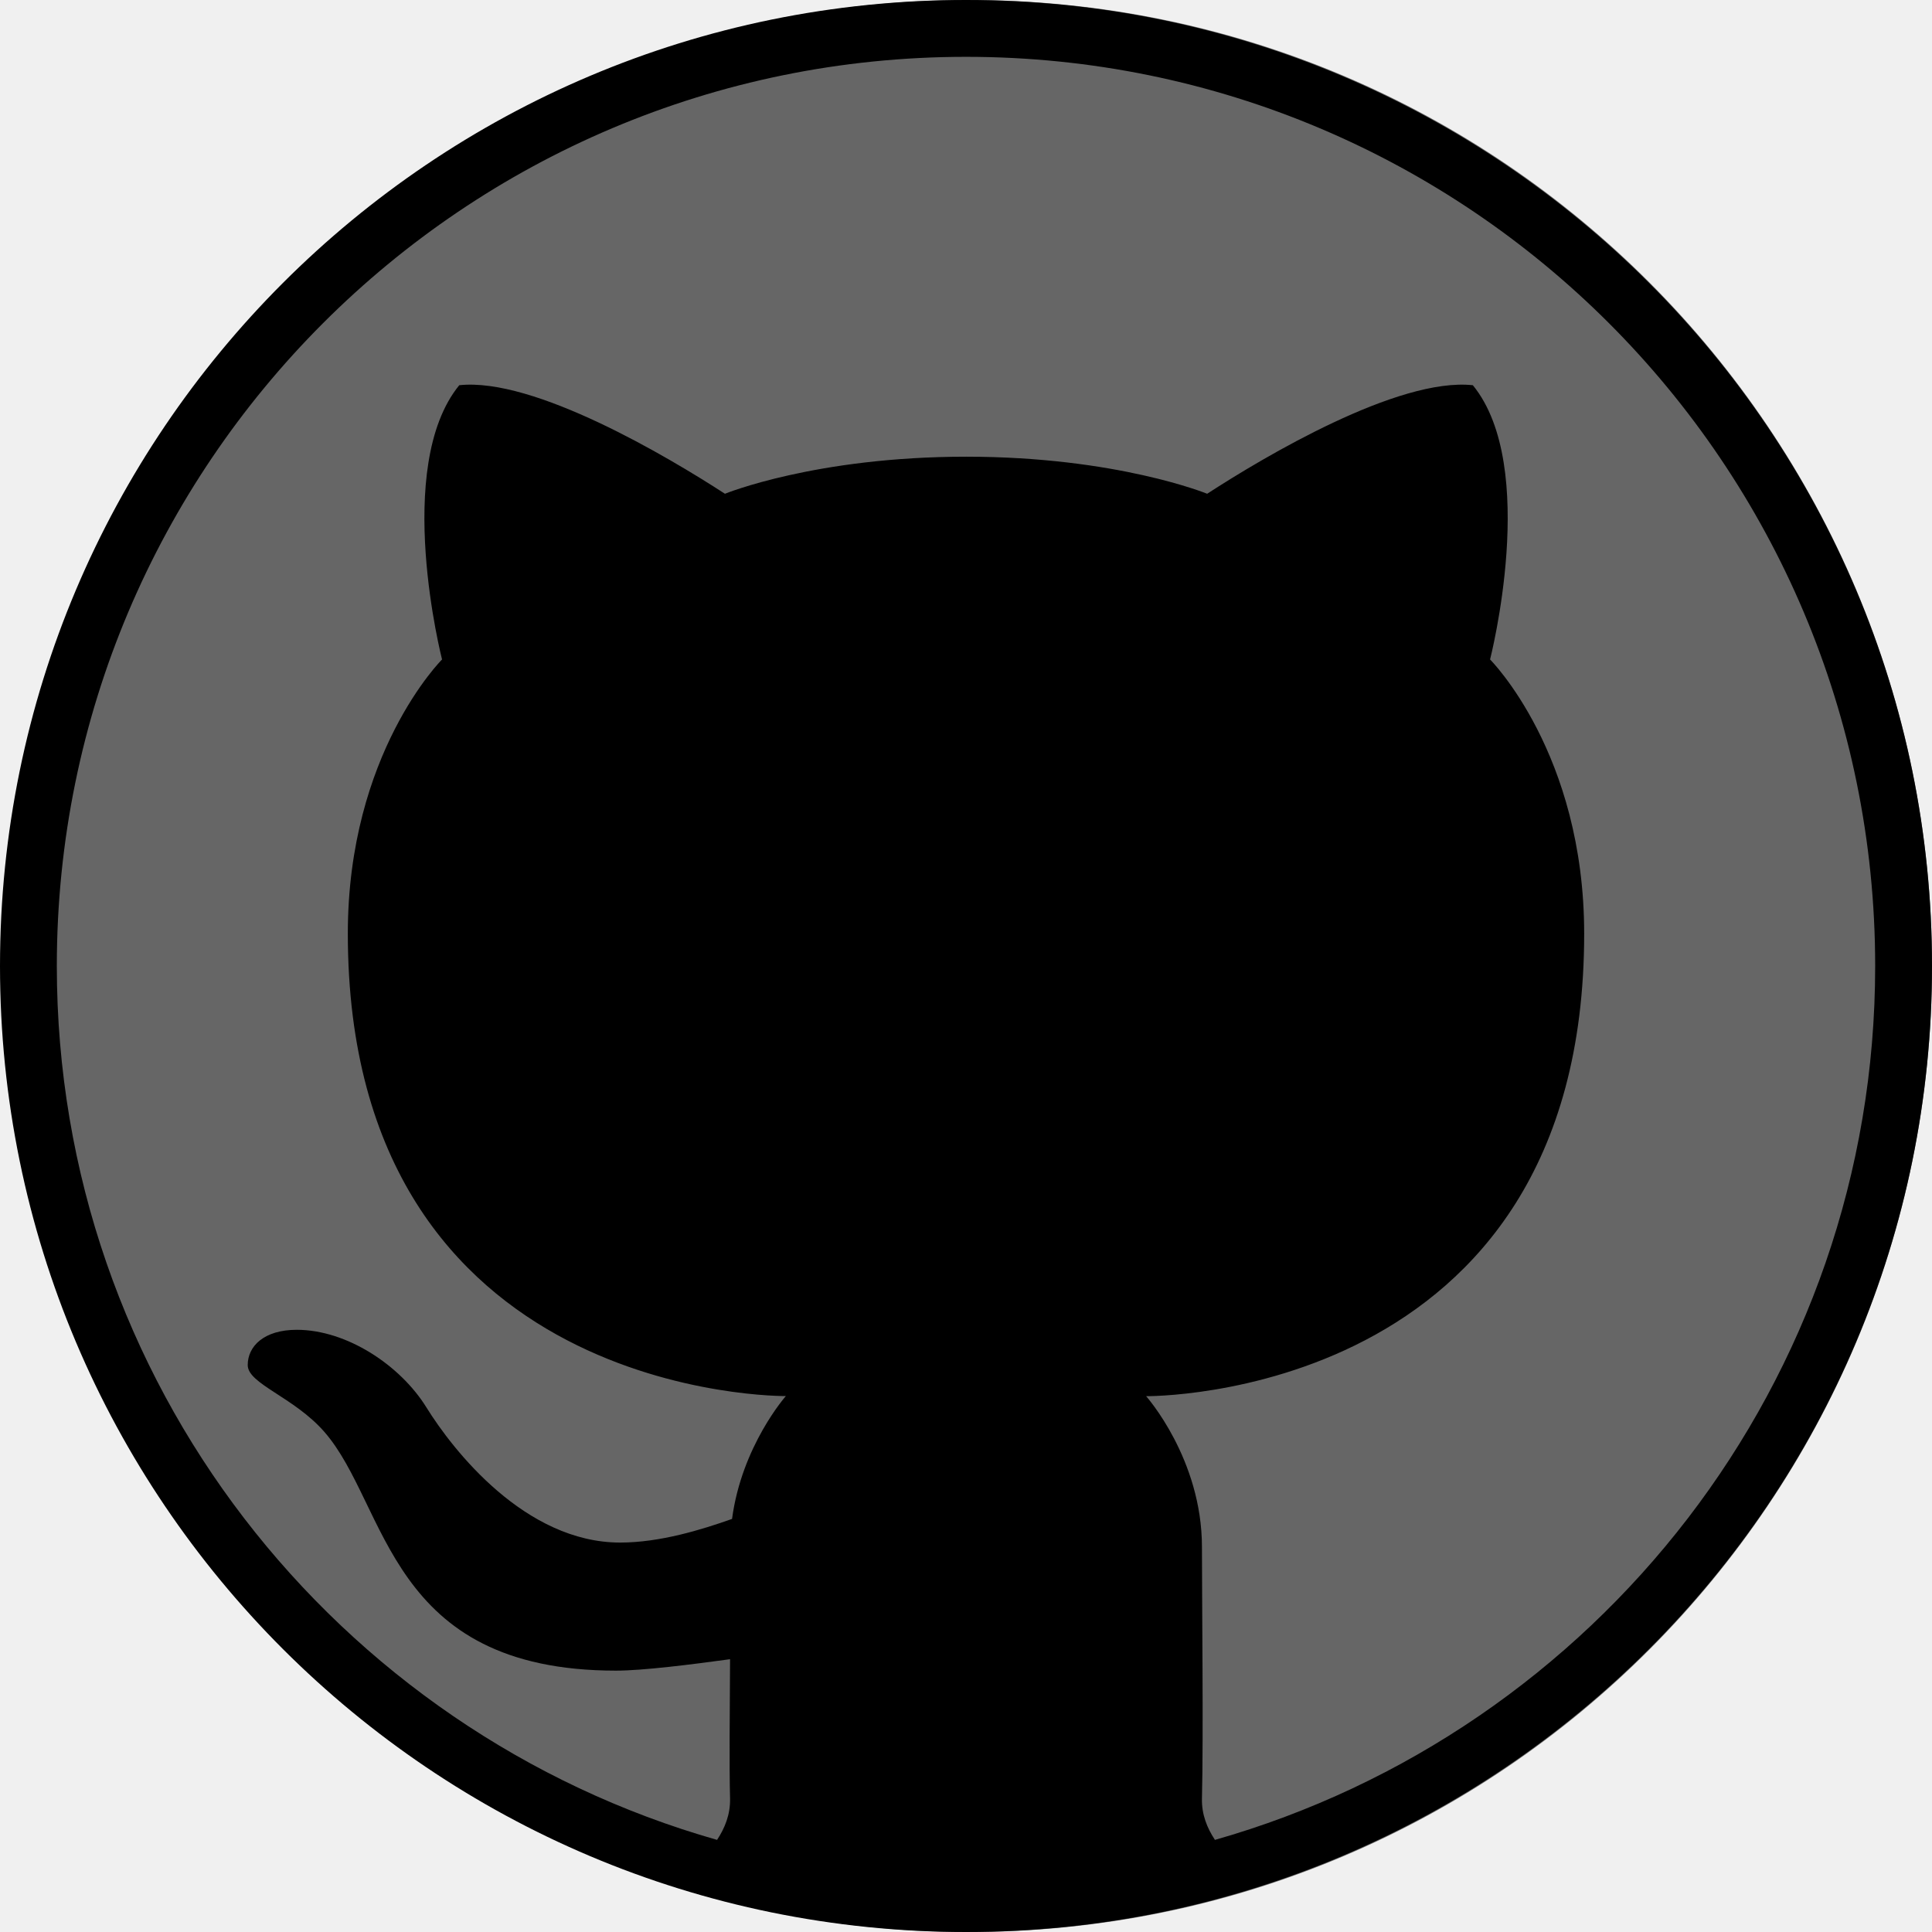
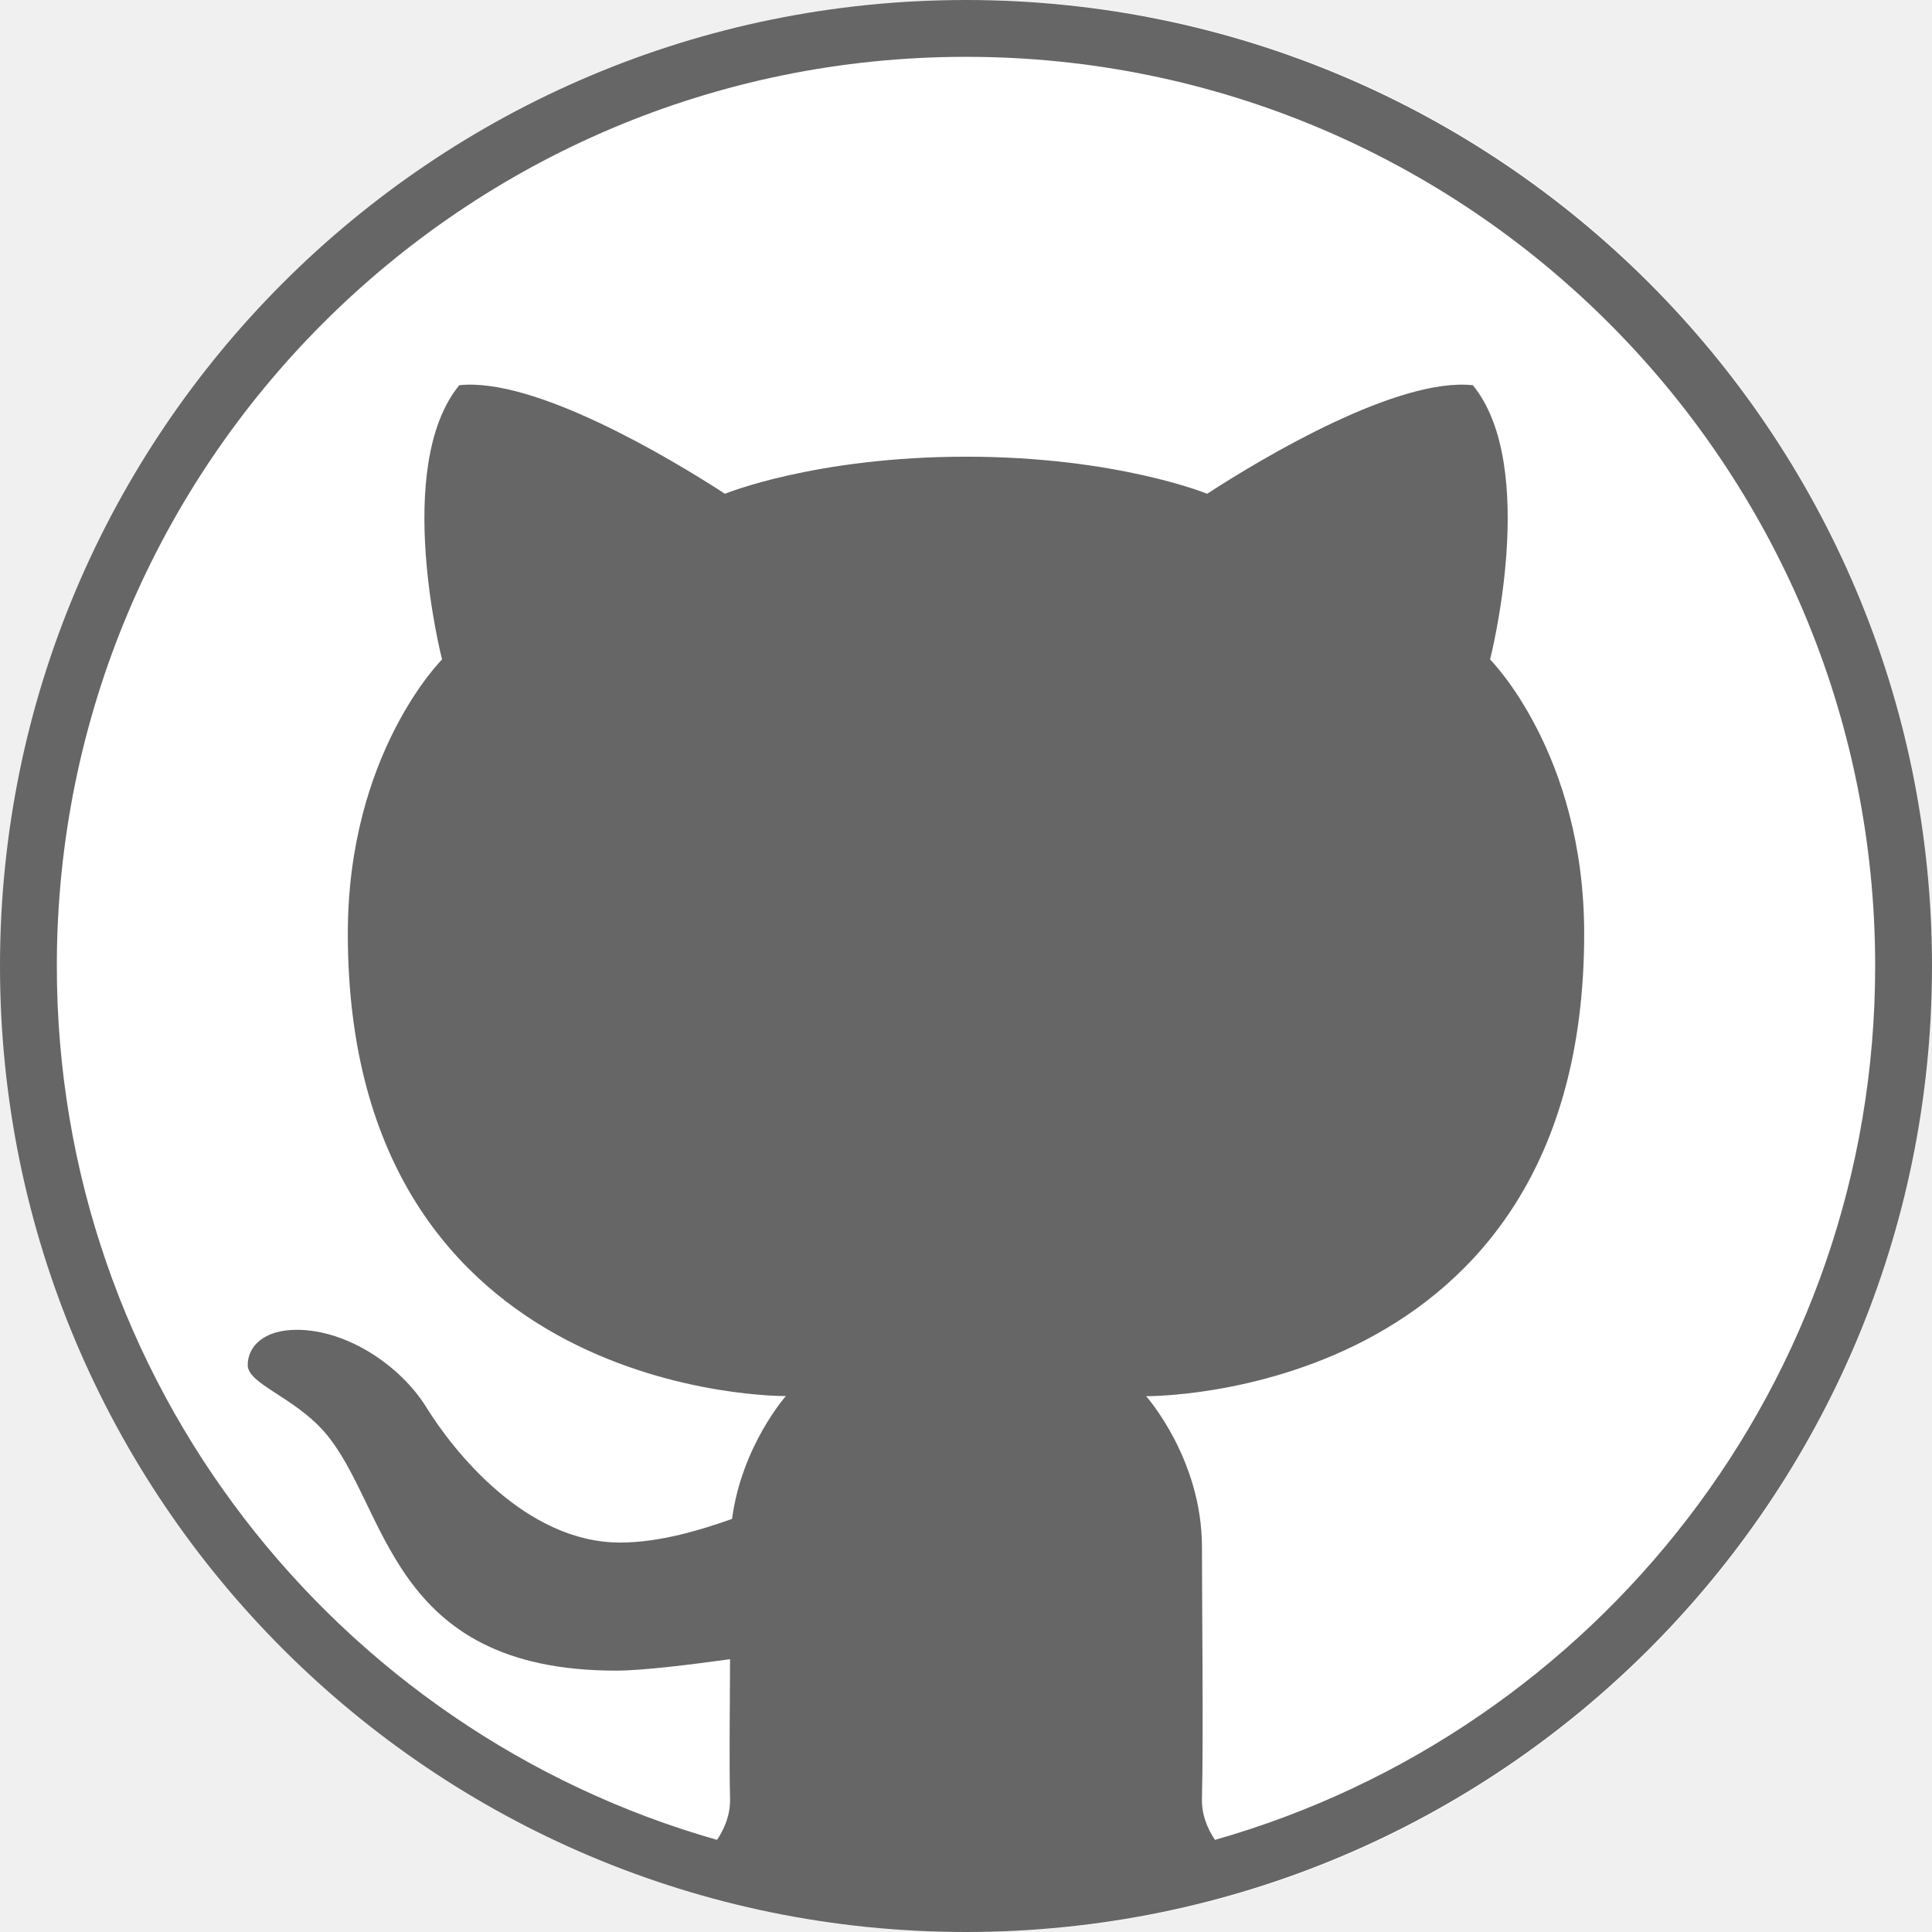
<svg xmlns="http://www.w3.org/2000/svg" width="340" height="340" viewBox="0 0 340 340" fill="none">
-   <path d="M340 170C340 263.888 264.112 340 170.5 340C76.888 340 1 263.888 1 170C1 76.112 76.888 0 170.5 0C264.112 0 340 76.112 340 170Z" fill="#666666" />
-   <path d="M170 0C76.11 0 0 76.11 0 170C0 263.89 76.11 340 170 340C263.89 340 340 263.89 340 170C340 76.11 263.89 0 170 0ZM170 10C258.37 10 330 81.63 330 170C330 243.159 280.85 304.721 213.809 323.789C212.446 321.727 211.453 319.324 211.523 316.504C211.793 305.934 211.523 281.296 211.523 272.246C211.523 256.716 201.699 245.703 201.699 245.703C201.699 245.703 278.789 246.576 278.789 164.316C278.789 132.576 262.227 116.055 262.227 116.055C262.227 116.055 270.929 82.163 259.199 67.793C246.049 66.373 222.491 80.365 212.441 86.894C212.441 86.894 196.53 80.371 170.02 80.371C143.51 80.371 127.578 86.894 127.578 86.894C117.518 80.365 93.97 66.373 80.82 67.793C69.09 82.163 77.793 116.055 77.793 116.055C77.793 116.055 61.211 132.557 61.211 164.297C61.211 246.557 138.301 245.684 138.301 245.684C138.301 245.684 130.538 254.432 128.828 267.305C123.51 269.19 116.155 271.465 109.141 271.465C92.411 271.465 79.699 255.196 75.039 247.676C70.439 240.256 61.017 234.023 52.227 234.023C46.437 234.023 43.594 236.924 43.594 240.234C43.594 243.544 51.71 245.843 57.07 251.973C68.37 264.903 68.168 294.004 108.398 294.004C113.14 294.004 121.655 292.927 128.477 291.992C128.433 301.434 128.327 310.64 128.477 316.484C128.547 319.308 127.557 321.725 126.191 323.789C59.15 304.721 10 243.159 10 170C10 81.63 81.63 10 170 10Z" fill="black" />
+   <path d="M340 170C340 263.888 264.112 340 170.5 340C76.888 340 1 263.888 1 170C1 76.112 76.888 0 170.5 0C264.112 0 340 76.112 340 170Z" fill="white" />
+   <path d="M170 0C76.11 0 0 76.11 0 170C0 263.89 76.11 340 170 340C263.89 340 340 263.89 340 170C340 76.11 263.89 0 170 0ZM170 10C258.37 10 330 81.63 330 170C330 243.159 280.85 304.721 213.809 323.789C212.446 321.727 211.453 319.324 211.523 316.504C211.793 305.934 211.523 281.296 211.523 272.246C211.523 256.716 201.699 245.703 201.699 245.703C201.699 245.703 278.789 246.576 278.789 164.316C278.789 132.576 262.227 116.055 262.227 116.055C262.227 116.055 270.929 82.163 259.199 67.793C246.049 66.373 222.491 80.365 212.441 86.894C212.441 86.894 196.53 80.371 170.02 80.371C143.51 80.371 127.578 86.894 127.578 86.894C117.518 80.365 93.97 66.373 80.82 67.793C69.09 82.163 77.793 116.055 77.793 116.055C77.793 116.055 61.211 132.557 61.211 164.297C61.211 246.557 138.301 245.684 138.301 245.684C138.301 245.684 130.538 254.432 128.828 267.305C123.51 269.19 116.155 271.465 109.141 271.465C92.411 271.465 79.699 255.196 75.039 247.676C70.439 240.256 61.017 234.023 52.227 234.023C46.437 234.023 43.594 236.924 43.594 240.234C43.594 243.544 51.71 245.843 57.07 251.973C68.37 264.903 68.168 294.004 108.398 294.004C113.14 294.004 121.655 292.927 128.477 291.992C128.433 301.434 128.327 310.64 128.477 316.484C128.547 319.308 127.557 321.725 126.191 323.789C59.15 304.721 10 243.159 10 170C10 81.63 81.63 10 170 10Z" fill="#666666" />
</svg>
